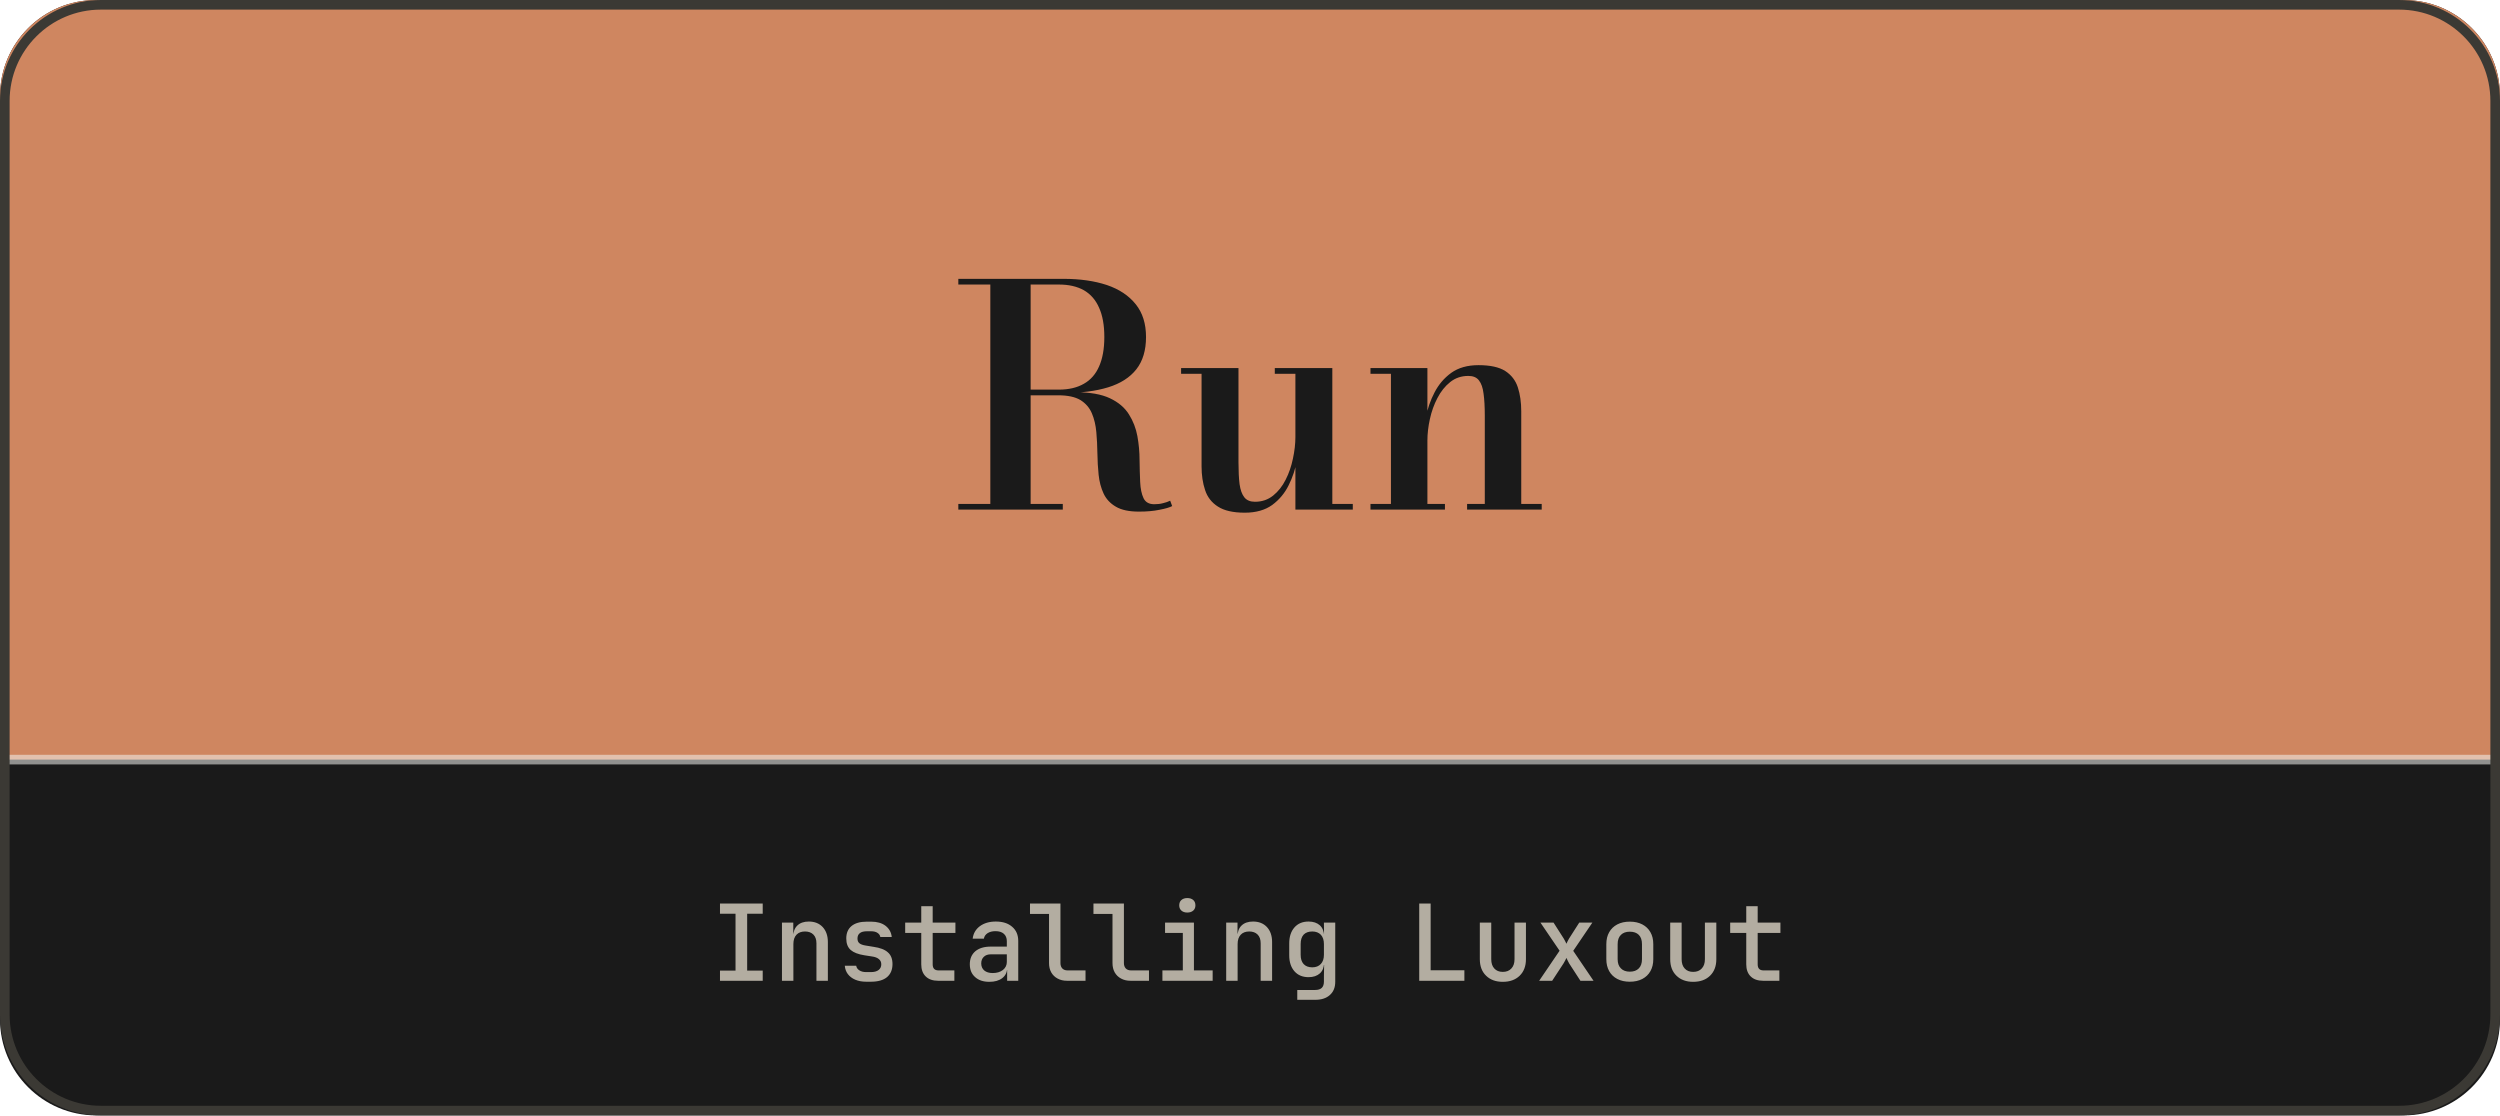
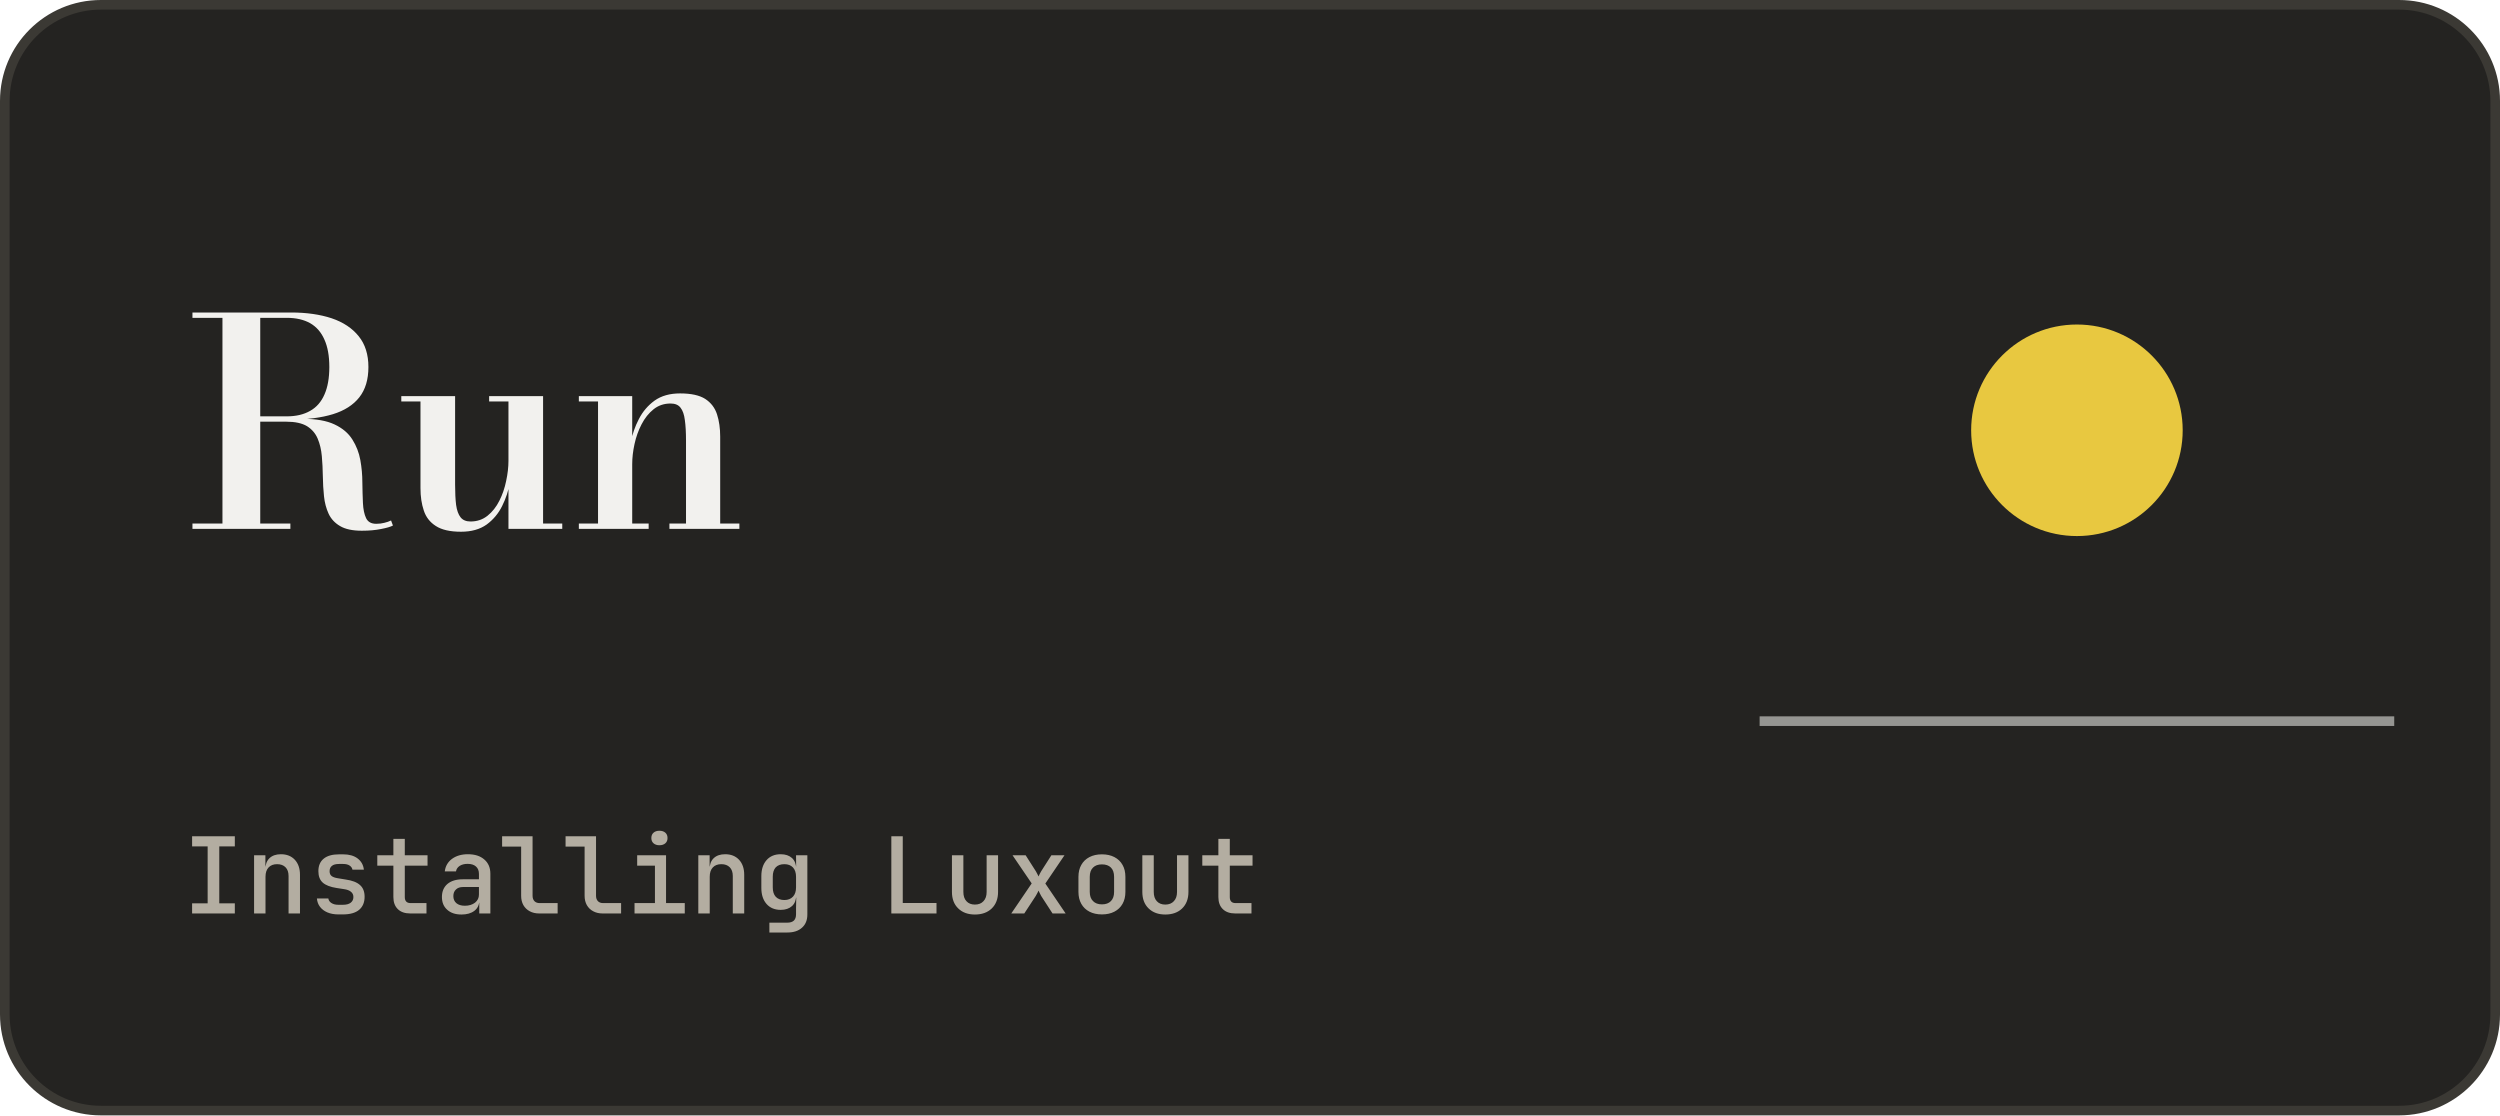
<svg xmlns="http://www.w3.org/2000/svg" aria-label="Run: Installing Luxout" height="116" role="img" viewBox="0 0 520 232" width="260">
-   <clipPath id="card">
-     <rect height="232" rx="20" width="520" />
+   <rect fill="#242321" height="230" rx="20" stroke="#3b3934" stroke-width="2" width="518" x="1" y="1" />
+   <clipPath id="sky">
+     <rect height="150" width="520" />
  </clipPath>
-   <g clip-path="url(#card)">
-     <rect fill="#1a1a1a" height="232" width="520" />
-     <rect fill="#cf8660" height="158" width="520" />
-   </g>
-   <path d="M0 158H520" stroke="#f2f1ee" stroke-opacity="0.55" stroke-width="2" />
-   <rect fill="none" height="230" rx="20" stroke="#3b3934" stroke-width="2" width="518" x="1" y="1" />
-   <path d="M411 758L411 780L705 780Q801 780 867 818Q933 855 966 931Q1000 1007 1000 1122Q1000 1237 966 1312Q933 1388 867 1426Q801 1463 705 1463L51 1463L51 1500L735 1500Q895 1500 1016 1460Q1137 1419 1204 1335Q1271 1252 1271 1122Q1271 992 1208 912Q1145 832 1025 795Q905 758 735 758L411 758ZM51 0L51 37L730 37L730 0L51 0ZM259 20L259 1478L521 1478L521 20L259 20ZM1225 -13Q1129 -13 1075 19Q1020 51 995 105Q970 159 963 226Q956 293 955 365Q954 437 948 504Q942 572 919 626Q896 680 845 712Q793 743 701 743L411 743L411 763L813 763Q954 763 1036 724Q1119 685 1160 619Q1201 554 1215 477Q1229 399 1229 322Q1230 244 1233 179Q1236 114 1255 74Q1274 35 1325 35Q1357 35 1382 42Q1408 48 1428 58L1441 23Q1417 10 1359 -1Q1302 -13 1225 -13ZM1913 -20Q1799 -20 1738 20Q1677 59 1655 127Q1632 195 1632 282L1632 883L1499 883L1499 920L1872 920L1872 307Q1872 223 1879 166Q1887 109 1910 80Q1933 51 1979 51Q2047 51 2097 91Q2147 131 2179 195Q2211 258 2226 332Q2242 406 2242 472L2267 476Q2267 407 2252 321Q2237 236 2198 158Q2160 81 2091 30Q2021 -20 1913 -20ZM2242 0L2242 883L2108 883L2108 920L2482 920L2482 37L2615 37L2615 0L2242 0ZM3100 920L3100 37L3214 37L3214 0L2730 0L2730 37L2863 37L2863 883L2730 883L2730 920L3100 920ZM3710 639L3710 37L3843 37L3843 0L3358 0L3358 37L3473 37L3473 613Q3473 697 3465 754Q3458 811 3435 840Q3413 869 3366 869Q3298 869 3248 829Q3198 789 3165 725Q3132 662 3116 588Q3100 515 3100 448L3074 444Q3074 513 3090 599Q3106 684 3146 761Q3186 839 3255 889Q3325 939 3432 939Q3546 939 3606 901Q3666 862 3688 794Q3710 726 3710 639Z" fill="#1a1a1a" transform="translate(197.7 106) scale(0.032 -0.032)" />
-   <path d="M98 0L98 96L245 96L245 634L98 634L98 730L502 730L502 634L355 634L355 96L502 96L502 0L98 0ZM684 0L684 550L791 550L791 445L817 445L791 420Q791 486 830 523Q869 560 938 560Q1020 560 1069 508Q1118 455 1118 366L1118 0L1010 0L1010 354Q1010 408 981 437Q952 466 902 466Q851 466 822 436Q792 405 792 347L792 0L684 0ZM1481 -9Q1422 -9 1377 10Q1333 29 1307 63Q1282 96 1278 142L1386 142Q1390 115 1415 99Q1440 82 1481 82L1524 82Q1573 82 1598 102Q1623 122 1623 155Q1623 187 1600 205Q1578 224 1534 230L1463 241Q1375 255 1334 291Q1292 328 1292 400Q1292 476 1341 517Q1391 559 1488 559L1526 559Q1612 559 1663 520Q1715 480 1722 414L1614 414Q1610 438 1587 453Q1565 468 1526 468L1488 468Q1441 468 1420 450Q1398 433 1398 399Q1398 369 1417 354Q1436 339 1476 333L1549 321Q1642 308 1685 269Q1729 231 1729 158Q1729 79 1678 35Q1626 -9 1524 -9L1481 -9ZM2160 0Q2085 0 2043 41Q2001 82 2001 155L2001 452L1849 452L1849 550L2001 550L2001 705L2109 705L2109 550L2324 550L2324 452L2109 452L2109 155Q2109 98 2164 98L2314 98L2314 0L2160 0ZM2645 -10Q2559 -10 2510 35Q2460 79 2460 156Q2460 234 2512 279Q2565 323 2657 323L2810 323L2810 374Q2810 419 2782 444Q2754 469 2703 469Q2658 469 2628 450Q2598 430 2593 398L2487 398Q2496 472 2555 516Q2615 560 2706 560Q2804 560 2861 510Q2918 461 2918 376L2918 0L2813 0L2813 101L2795 101L2813 121Q2813 61 2767 25Q2721 -10 2645 -10ZM2677 73Q2735 73 2773 102Q2810 132 2810 178L2810 250L2659 250Q2617 250 2593 227Q2568 204 2568 164Q2568 122 2597 97Q2626 73 2677 73ZM3379 0Q3328 0 3290 21Q3252 41 3230 79Q3209 117 3209 167L3209 632L3029 632L3029 730L3317 730L3317 167Q3317 135 3335 116Q3353 98 3384 98L3554 98L3554 0L3379 0ZM3979 0Q3928 0 3890 21Q3852 41 3830 79Q3809 117 3809 167L3809 632L3629 632L3629 730L3917 730L3917 167Q3917 135 3935 116Q3953 98 3984 98L4154 98L4154 0L3979 0ZM4281 0L4281 98L4474 98L4474 452L4306 452L4306 550L4579 550L4579 98L4756 98L4756 0L4281 0ZM4516 645Q4481 645 4460 664Q4440 682 4440 713Q4440 745 4460 763Q4481 782 4516 782Q4552 782 4573 763Q4593 745 4593 713Q4593 682 4573 664Q4552 645 4516 645ZM4884 0L4884 550L4991 550L4991 445L5017 445L4991 420Q4991 486 5030 523Q5069 560 5138 560Q5220 560 5269 508Q5318 455 5318 366L5318 0L5210 0L5210 354Q5210 408 5181 437Q5152 466 5102 466Q5051 466 5022 436Q4992 405 4992 347L4992 0L4884 0ZM5556 -180L5556 -87L5725 -87Q5767 -87 5788 -67Q5808 -47 5808 -8L5808 47L5810 149L5787 149L5809 169Q5809 106 5770 70Q5730 34 5663 34Q5578 34 5529 90Q5480 146 5480 241L5480 353Q5480 448 5529 504Q5578 560 5663 560Q5730 560 5770 524Q5809 487 5809 424L5787 445L5809 445L5808 550L5915 550L5915 -10Q5915 -89 5865 -134Q5815 -180 5726 -180L5556 -180ZM5698 127Q5749 127 5779 159Q5808 190 5808 246L5808 347Q5808 403 5779 435Q5749 466 5698 466Q5645 466 5616 436Q5588 405 5588 347L5588 246Q5588 189 5616 158Q5645 127 5698 127ZM6709 0L6709 730L6817 730L6817 99L7136 99L7136 0L6709 0ZM7499 -10Q7400 -10 7341 48Q7282 105 7282 204L7282 550L7390 550L7390 204Q7390 147 7419 116Q7448 84 7499 84Q7551 84 7580 116Q7610 147 7610 204L7610 550L7718 550L7718 204Q7718 105 7658 47Q7599 -10 7499 -10ZM7843 0L8036 284L7855 550L7979 550L8076 398Q8083 386 8090 372Q8097 359 8101 350Q8104 359 8111 372Q8118 386 8125 398L8222 550L8346 550L8165 283L8357 0L8233 0L8126 165Q8119 177 8112 192Q8105 207 8101 216Q8097 207 8089 192Q8082 177 8074 165L7966 0L7843 0ZM8700 -9Q8632 -9 8582 17Q8532 43 8505 91Q8478 139 8478 204L8478 346Q8478 412 8505 459Q8532 507 8582 533Q8632 559 8700 559Q8768 559 8818 533Q8868 507 8895 459Q8922 412 8922 346L8922 204Q8922 139 8895 91Q8868 43 8818 17Q8768 -9 8700 -9ZM8700 86Q8755 86 8785 117Q8815 147 8815 204L8815 346Q8815 404 8785 434Q8755 464 8700 464Q8646 464 8616 434Q8585 404 8585 346L8585 204Q8585 147 8616 117Q8646 86 8700 86ZM9299 -10Q9200 -10 9141 48Q9082 105 9082 204L9082 550L9190 550L9190 204Q9190 147 9219 116Q9248 84 9299 84Q9351 84 9380 116Q9410 147 9410 204L9410 550L9518 550L9518 204Q9518 105 9458 47Q9399 -10 9299 -10ZM9960 0Q9885 0 9843 41Q9801 82 9801 155L9801 452L9649 452L9649 550L9801 550L9801 705L9909 705L9909 550L10124 550L10124 452L9909 452L9909 155Q9909 98 9964 98L10114 98L10114 0L9960 0Z" fill="#b3ada1" transform="translate(147.6 204) scale(0.022 -0.022)" />
+   <clipPath id="land">
+     <rect height="82" width="520" y="150" />
+   </clipPath>
+   <circle clip-path="url(#sky)" cx="432" cy="89.5" fill="#e8c840" r="22" />
+   <circle clip-path="url(#land)" cx="432" cy="89.5" fill="#f2f1ee" fill-opacity="0.38" r="22" />
+   <path d="M366 150H498" stroke="#f2f1ee" stroke-opacity="0.55" stroke-width="2" />
+   <path d="M411 758L411 780L705 780Q801 780 867 818Q933 855 966 931Q1000 1007 1000 1122Q1000 1237 966 1312Q933 1388 867 1426Q801 1463 705 1463L51 1463L51 1500L735 1500Q895 1500 1016 1460Q1137 1419 1204 1335Q1271 1252 1271 1122Q1271 992 1208 912Q1145 832 1025 795Q905 758 735 758L411 758ZM51 0L51 37L730 37L730 0L51 0ZM259 20L259 1478L521 1478L521 20L259 20ZM1225 -13Q1129 -13 1075 19Q1020 51 995 105Q970 159 963 226Q956 293 955 365Q954 437 948 504Q942 572 919 626Q896 680 845 712Q793 743 701 743L411 743L411 763L813 763Q954 763 1036 724Q1119 685 1160 619Q1201 554 1215 477Q1229 399 1229 322Q1230 244 1233 179Q1236 114 1255 74Q1274 35 1325 35Q1357 35 1382 42Q1408 48 1428 58L1441 23Q1417 10 1359 -1Q1302 -13 1225 -13ZM1913 -20Q1799 -20 1738 20Q1677 59 1655 127Q1632 195 1632 282L1632 883L1499 883L1499 920L1872 920L1872 307Q1872 223 1879 166Q1887 109 1910 80Q1933 51 1979 51Q2047 51 2097 91Q2147 131 2179 195Q2211 258 2226 332Q2242 406 2242 472L2267 476Q2267 407 2252 321Q2237 236 2198 158Q2160 81 2091 30Q2021 -20 1913 -20ZM2242 0L2242 883L2108 883L2108 920L2482 920L2482 37L2615 37L2615 0L2242 0ZM3100 920L3100 37L3214 37L3214 0L2730 0L2730 37L2863 37L2863 883L2730 883L2730 920L3100 920ZM3710 639L3710 37L3843 37L3843 0L3358 0L3358 37L3473 37L3473 613Q3473 697 3465 754Q3458 811 3435 840Q3413 869 3366 869Q3298 869 3248 829Q3198 789 3165 725Q3132 662 3116 588Q3100 515 3100 448L3074 444Q3074 513 3090 599Q3106 684 3146 761Q3186 839 3255 889Q3325 939 3432 939Q3546 939 3606 901Q3666 862 3688 794Q3710 726 3710 639Z" fill="#f2f1ee" transform="translate(38.5 110) scale(0.03 -0.03)" />
+   <path d="M98 0L98 96L245 96L245 634L98 634L98 730L502 730L502 634L355 634L355 96L502 96L502 0L98 0ZM684 0L684 550L791 550L791 445L817 445L791 420Q791 486 830 523Q869 560 938 560Q1020 560 1069 508Q1118 455 1118 366L1118 0L1010 0L1010 354Q1010 408 981 437Q952 466 902 466Q851 466 822 436Q792 405 792 347L792 0L684 0ZM1481 -9Q1422 -9 1377 10Q1333 29 1307 63Q1282 96 1278 142L1386 142Q1390 115 1415 99Q1440 82 1481 82L1524 82Q1573 82 1598 102Q1623 122 1623 155Q1623 187 1600 205Q1578 224 1534 230L1463 241Q1375 255 1334 291Q1292 328 1292 400Q1292 476 1341 517Q1391 559 1488 559L1526 559Q1612 559 1663 520Q1715 480 1722 414L1614 414Q1610 438 1587 453Q1565 468 1526 468L1488 468Q1441 468 1420 450Q1398 433 1398 399Q1398 369 1417 354Q1436 339 1476 333L1549 321Q1642 308 1685 269Q1729 231 1729 158Q1729 79 1678 35Q1626 -9 1524 -9L1481 -9ZM2160 0Q2085 0 2043 41Q2001 82 2001 155L2001 452L1849 452L1849 550L2001 550L2001 705L2109 705L2109 550L2324 550L2324 452L2109 452L2109 155Q2109 98 2164 98L2314 98L2314 0L2160 0ZM2645 -10Q2559 -10 2510 35Q2460 79 2460 156Q2460 234 2512 279Q2565 323 2657 323L2810 323L2810 374Q2810 419 2782 444Q2754 469 2703 469Q2658 469 2628 450Q2598 430 2593 398L2487 398Q2496 472 2555 516Q2615 560 2706 560Q2804 560 2861 510Q2918 461 2918 376L2918 0L2813 0L2813 101L2795 101L2813 121Q2813 61 2767 25Q2721 -10 2645 -10ZM2677 73Q2735 73 2773 102Q2810 132 2810 178L2810 250L2659 250Q2617 250 2593 227Q2568 204 2568 164Q2568 122 2597 97Q2626 73 2677 73ZM3379 0Q3328 0 3290 21Q3252 41 3230 79Q3209 117 3209 167L3209 632L3029 632L3029 730L3317 730L3317 167Q3317 135 3335 116Q3353 98 3384 98L3554 98L3554 0L3379 0ZM3979 0Q3928 0 3890 21Q3852 41 3830 79Q3809 117 3809 167L3809 632L3629 632L3629 730L3917 730L3917 167Q3917 135 3935 116Q3953 98 3984 98L4154 98L4154 0L3979 0ZM4281 0L4281 98L4474 98L4474 452L4306 452L4306 550L4579 550L4579 98L4756 98L4756 0L4281 0ZM4516 645Q4481 645 4460 664Q4440 682 4440 713Q4440 745 4460 763Q4481 782 4516 782Q4552 782 4573 763Q4593 745 4593 713Q4593 682 4573 664Q4552 645 4516 645ZM4884 0L4884 550L4991 550L4991 445L5017 445L4991 420Q4991 486 5030 523Q5069 560 5138 560Q5220 560 5269 508Q5318 455 5318 366L5318 0L5210 0L5210 354Q5210 408 5181 437Q5152 466 5102 466Q5051 466 5022 436Q4992 405 4992 347L4992 0L4884 0ZM5556 -180L5556 -87L5725 -87Q5767 -87 5788 -67Q5808 -47 5808 -8L5808 47L5810 149L5787 149L5809 169Q5809 106 5770 70Q5730 34 5663 34Q5578 34 5529 90Q5480 146 5480 241L5480 353Q5480 448 5529 504Q5578 560 5663 560Q5730 560 5770 524Q5809 487 5809 424L5787 445L5809 445L5808 550L5915 550L5915 -10Q5915 -89 5865 -134Q5815 -180 5726 -180L5556 -180ZM5698 127Q5749 127 5779 159Q5808 190 5808 246L5808 347Q5808 403 5779 435Q5749 466 5698 466Q5645 466 5616 436Q5588 405 5588 347L5588 246Q5588 189 5616 158Q5645 127 5698 127ZM6709 0L6709 730L6817 730L6817 99L7136 99L7136 0L6709 0ZM7499 -10Q7400 -10 7341 48Q7282 105 7282 204L7282 550L7390 550L7390 204Q7390 147 7419 116Q7448 84 7499 84Q7551 84 7580 116Q7610 147 7610 204L7610 550L7718 550L7718 204Q7718 105 7658 47Q7599 -10 7499 -10ZM7843 0L8036 284L7855 550L7979 550L8076 398Q8083 386 8090 372Q8097 359 8101 350Q8104 359 8111 372Q8118 386 8125 398L8222 550L8346 550L8165 283L8357 0L8233 0L8126 165Q8119 177 8112 192Q8105 207 8101 216Q8097 207 8089 192Q8082 177 8074 165L7966 0L7843 0ZM8700 -9Q8632 -9 8582 17Q8532 43 8505 91Q8478 139 8478 204L8478 346Q8478 412 8505 459Q8532 507 8582 533Q8632 559 8700 559Q8768 559 8818 533Q8868 507 8895 459Q8922 412 8922 346L8922 204Q8922 139 8895 91Q8868 43 8818 17Q8768 -9 8700 -9ZM8700 86Q8755 86 8785 117Q8815 147 8815 204L8815 346Q8815 404 8785 434Q8755 464 8700 464Q8646 464 8616 434Q8585 404 8585 346L8585 204Q8585 147 8616 117Q8646 86 8700 86ZM9299 -10Q9200 -10 9141 48Q9082 105 9082 204L9082 550L9190 550L9190 204Q9190 147 9219 116Q9248 84 9299 84Q9351 84 9380 116Q9410 147 9410 204L9410 550L9518 550L9518 204Q9518 105 9458 47Q9399 -10 9299 -10ZM9960 0Q9885 0 9843 41Q9801 82 9801 155L9801 452L9649 452L9649 550L9801 550L9801 705L9909 705L9909 550L10124 550L10124 452L9909 452L9909 155Q9909 98 9964 98L10114 98L10114 0L9960 0Z" fill="#b3ada1" transform="translate(37.8 190) scale(0.022 -0.022)" />
</svg>
